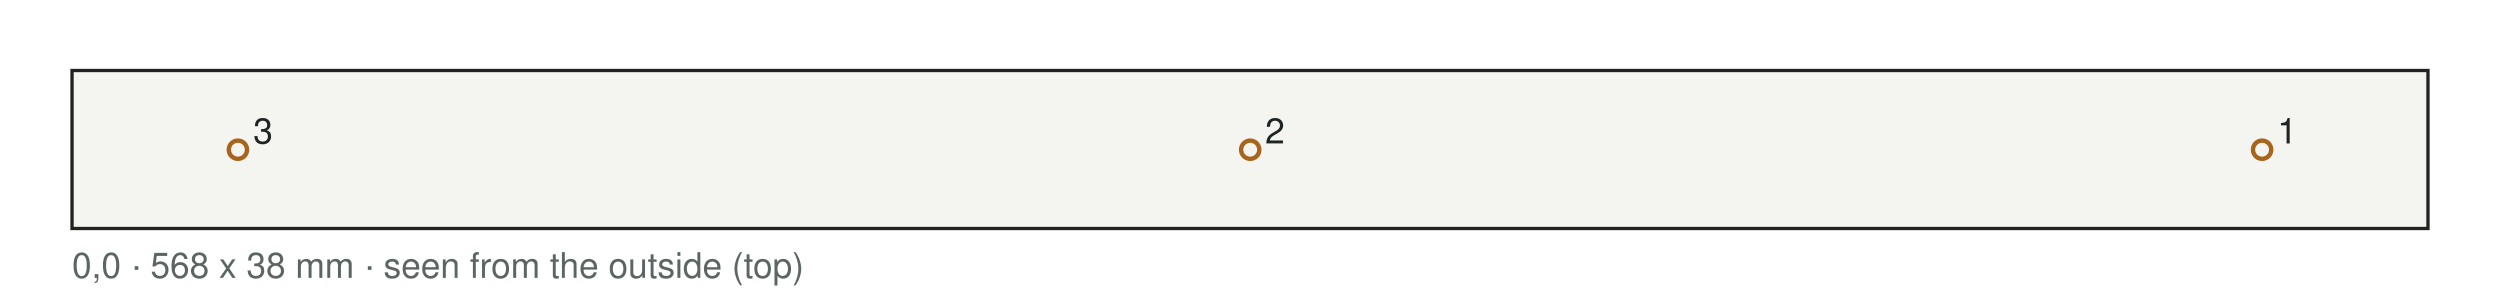
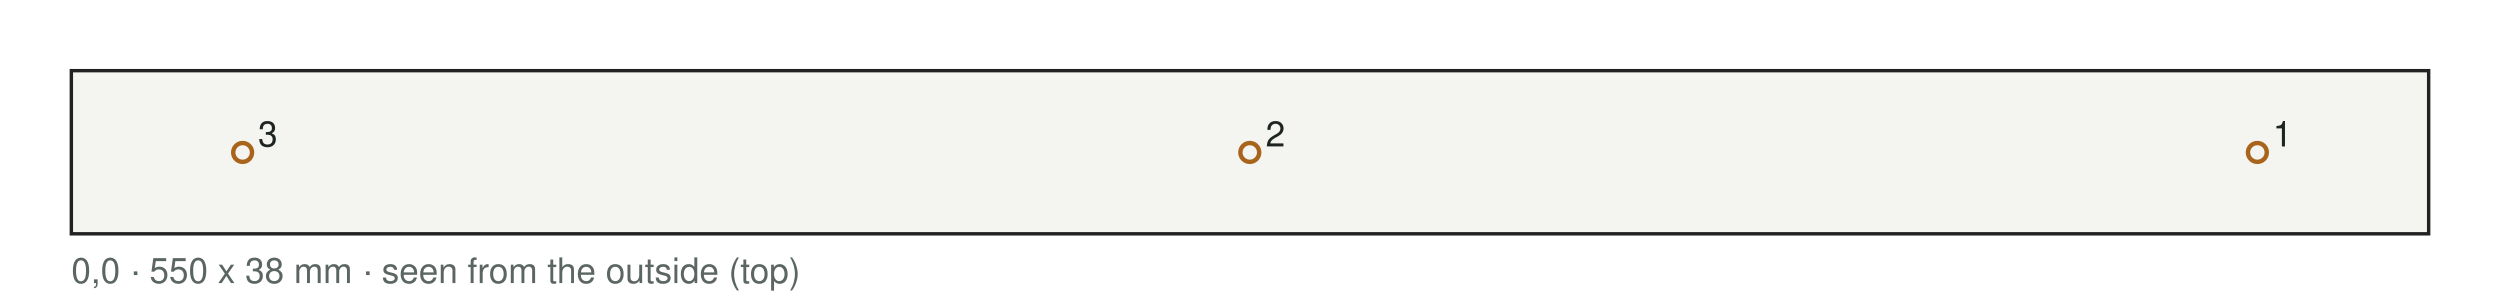
- <svg xmlns="http://www.w3.org/2000/svg" viewBox="-17.0 -17.0 602.1 72.1" width="602mm" height="72mm" font-family="Helvetica, Arial, sans-serif">
-   <polygon points="568.1,38.1 0.0,38.1 0.0,0.0 568.1,0.0" fill="#f4f4f1" stroke="#222" stroke-width="0.8" />
-   <circle cx="528.1" cy="19.1" r="2.2" fill="none" stroke="#a8641a" stroke-width="1.06" />
-   <text x="531.8" y="17.6" font-size="8.5" fill="#1d2422">1</text>
-   <circle cx="284.1" cy="19.1" r="2.2" fill="none" stroke="#a8641a" stroke-width="1.06" />
-   <text x="287.7" y="17.6" font-size="8.5" fill="#1d2422">2</text>
-   <circle cx="40.0" cy="19.1" r="2.2" fill="none" stroke="#a8641a" stroke-width="1.06" />
-   <text x="43.7" y="17.6" font-size="8.5" fill="#1d2422">3</text>
-   <text x="0" y="50.0" font-size="8.5" fill="#5b6662">0,0 · 568 x 38 mm · seen from the outside (top)</text>
+ <svg xmlns="http://www.w3.org/2000/svg" viewBox="-16.5 -16.5 583.5 71.1" width="583mm" height="71mm" font-family="Helvetica, Arial, sans-serif">
+   <polygon points="550.5,38.1 0.0,38.1 0.0,0.0 550.5,0.0" fill="#f4f4f1" stroke="#222" stroke-width="0.8" />
+   <circle cx="510.5" cy="19.1" r="2.2" fill="none" stroke="#a8641a" stroke-width="1.03" />
+   <text x="514.1" y="17.7" font-size="8.2" fill="#1d2422">1</text>
+   <circle cx="275.2" cy="19.1" r="2.2" fill="none" stroke="#a8641a" stroke-width="1.03" />
+   <text x="278.9" y="17.7" font-size="8.2" fill="#1d2422">2</text>
+   <circle cx="40.0" cy="19.1" r="2.2" fill="none" stroke="#a8641a" stroke-width="1.03" />
+   <text x="43.6" y="17.7" font-size="8.2" fill="#1d2422">3</text>
+   <text x="0" y="49.6" font-size="8.2" fill="#5b6662">0,0 · 550 x 38 mm · seen from the outside (top)</text>
</svg>
